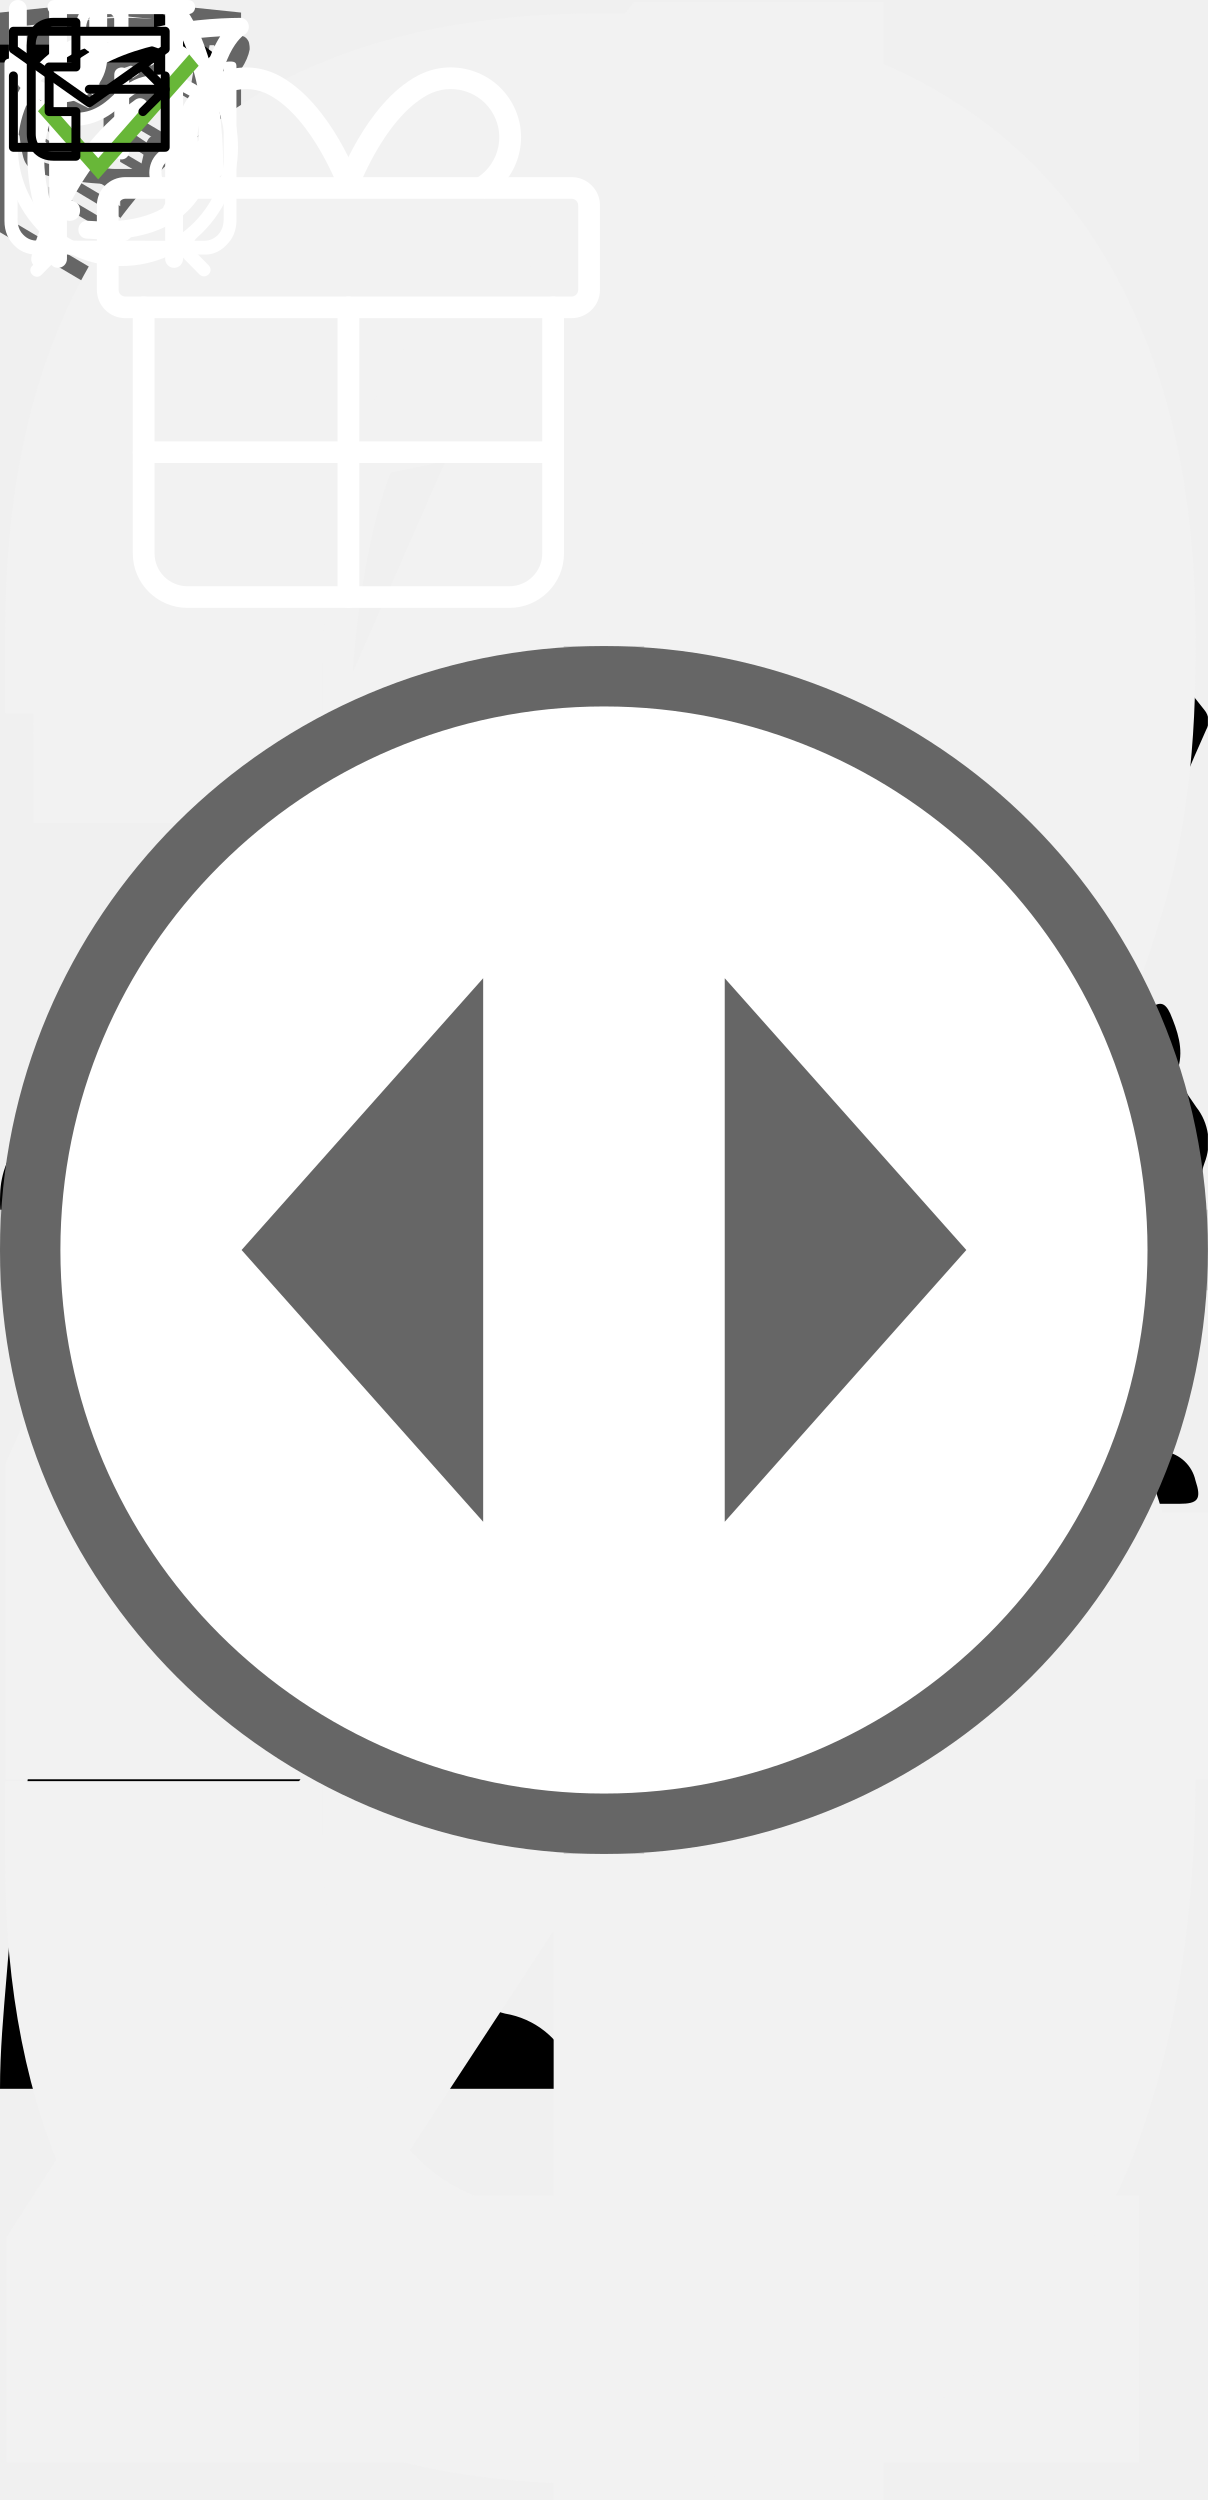
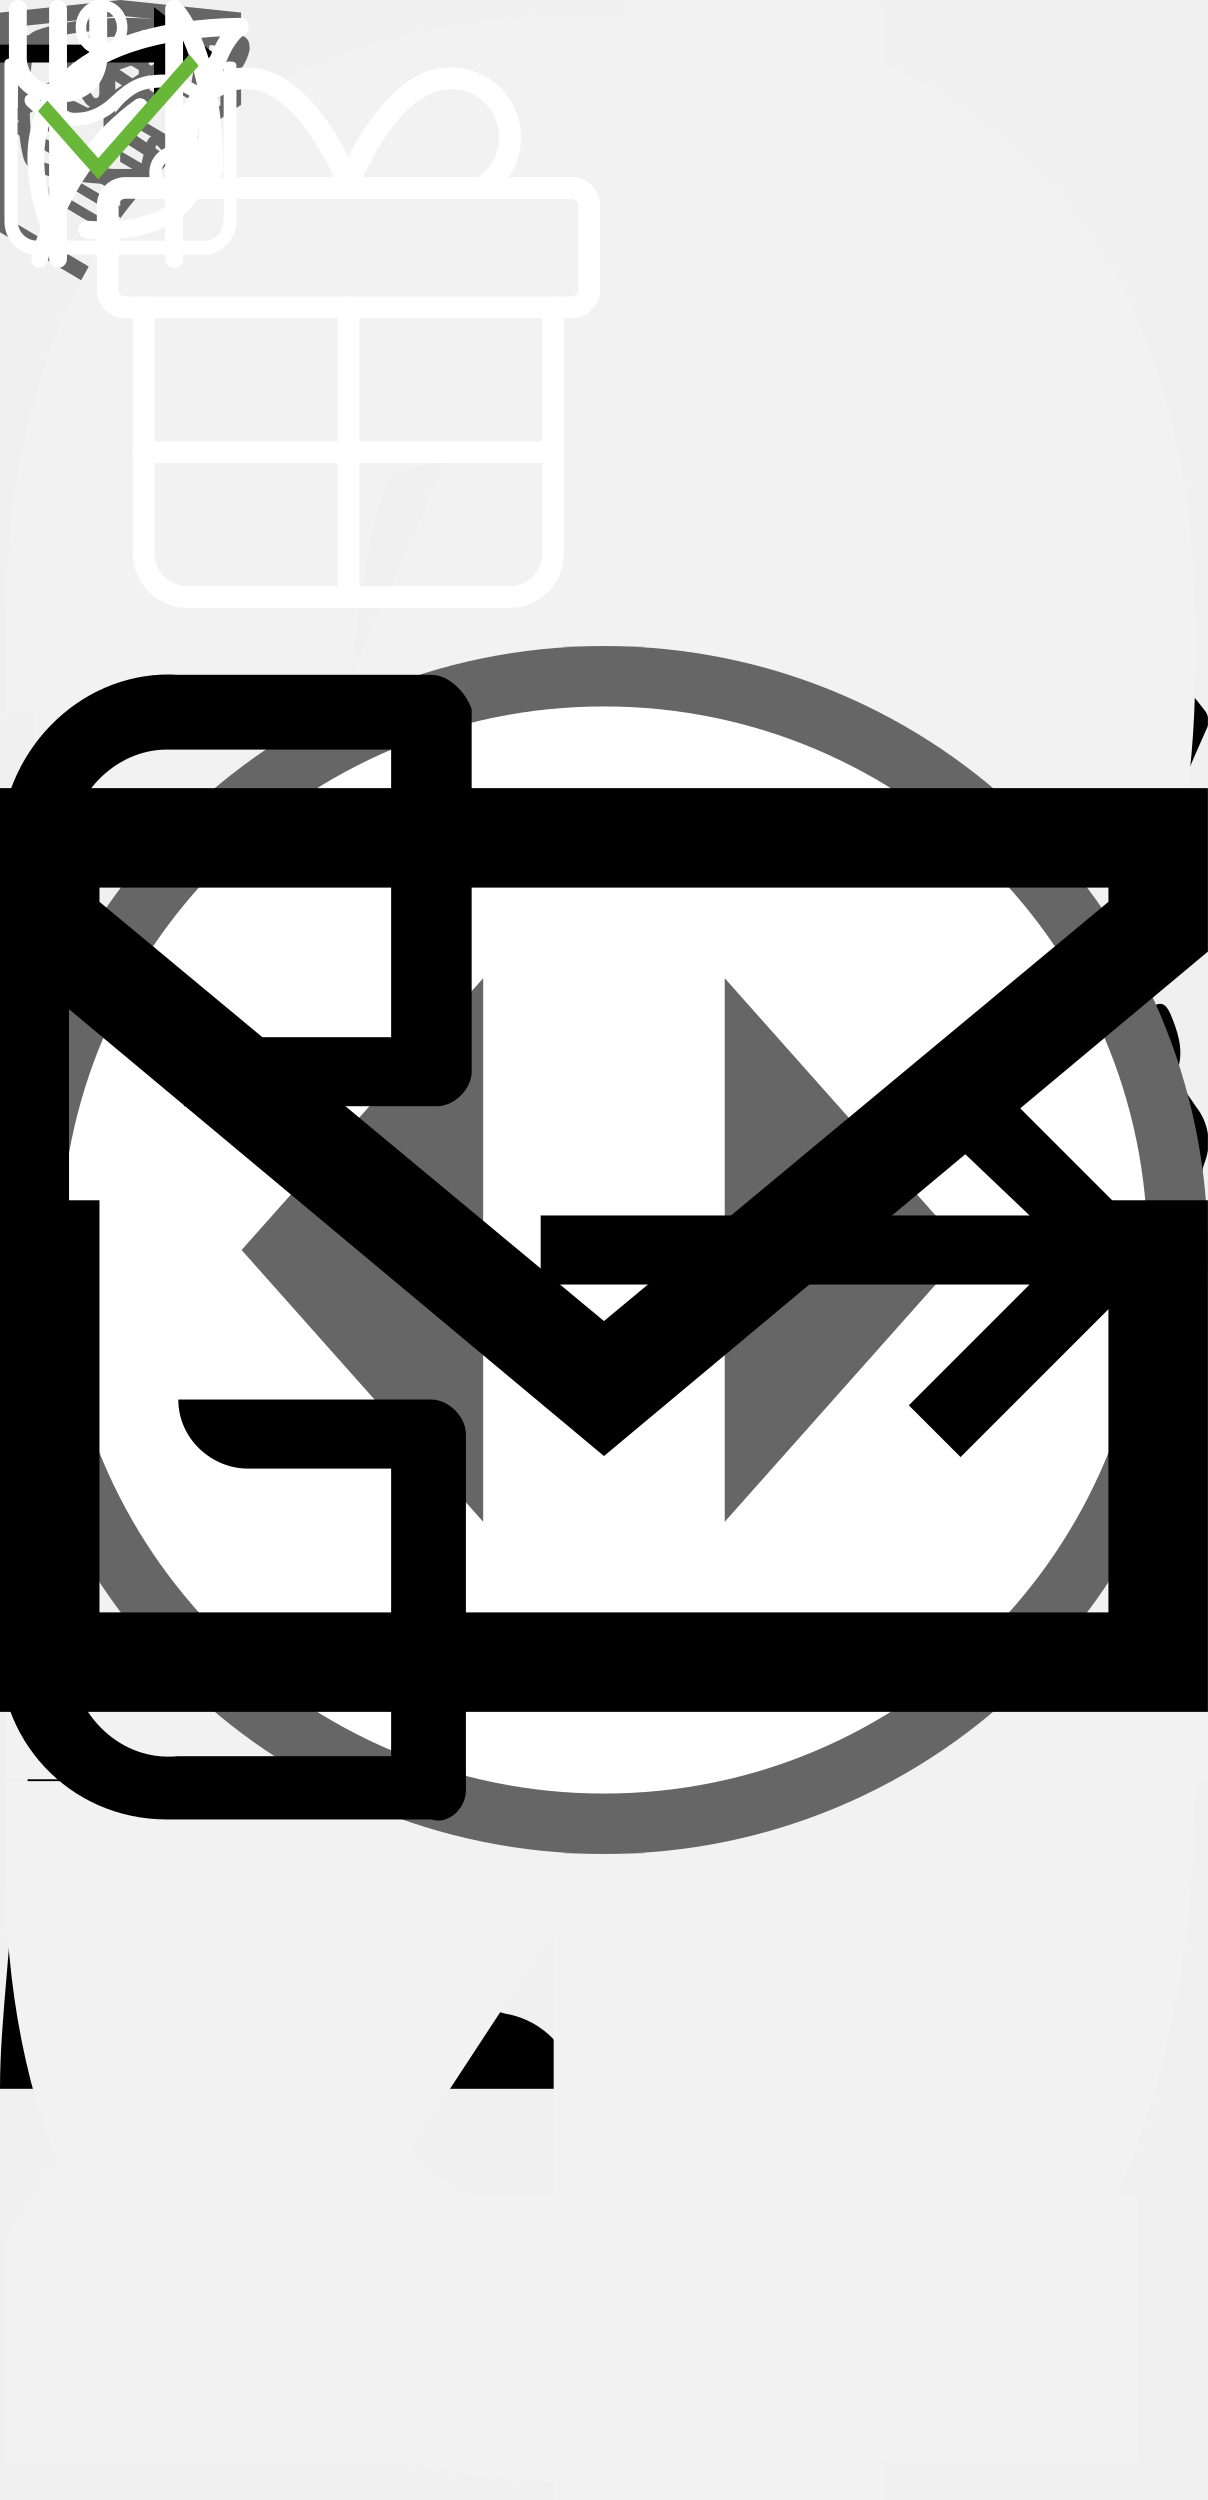
<svg xmlns="http://www.w3.org/2000/svg">
  <style>:root svg:not(:target) { display: none }</style>
  <svg id="social__link-vk" width="28" height="22" viewBox="0 0 28 22" fill="#666666">
    <g>
      <path d="M1 5.339C1 4.484 1.515 4.023 2.545 3.956L6.515 3.981C6.782 3.981 6.959 4.107 7.048 4.358C7.457 5.615 7.914 6.701 8.42 7.615C8.926 8.528 9.588 9.58 10.405 10.771C10.476 10.922 10.592 10.997 10.751 10.997C10.876 10.997 10.973 10.938 11.044 10.821L11.124 10.544L11.151 6.194C11.151 5.892 11.076 5.691 10.925 5.59C10.774 5.49 10.494 5.414 10.085 5.364C9.766 5.314 9.606 5.129 9.606 4.811C9.606 4.744 9.615 4.693 9.632 4.66C10.005 3.57 11.071 3.025 12.83 3.025L14.322 3C14.997 3 15.556 3.159 16 3.478C16.444 3.796 16.666 4.299 16.666 4.987V10.695C16.791 10.779 16.906 10.821 17.013 10.821C17.279 10.821 17.51 10.67 17.705 10.368C19.659 7.786 20.716 6.06 20.876 5.188C20.876 5.171 20.894 5.129 20.929 5.062C21.053 4.811 21.258 4.593 21.542 4.408C21.826 4.224 22.075 4.098 22.288 4.031C22.359 3.998 22.439 3.981 22.528 3.981H26.657L26.924 4.006C27.279 4.006 27.554 4.165 27.75 4.484C27.821 4.584 27.87 4.693 27.896 4.811C27.923 4.928 27.941 5.045 27.95 5.163C27.959 5.28 27.963 5.347 27.963 5.364V5.54C27.839 6.227 27.523 6.961 27.017 7.74C26.511 8.52 25.867 9.362 25.085 10.268C24.304 11.173 23.816 11.768 23.62 12.053C23.46 12.254 23.38 12.439 23.38 12.607C23.38 12.741 23.451 12.892 23.593 13.059L27.483 17.686C27.697 17.955 27.803 18.248 27.803 18.567C27.803 18.952 27.643 19.271 27.323 19.522C27.004 19.774 26.622 19.916 26.178 19.95L25.725 19.975H21.675C21.657 19.975 21.622 19.979 21.569 19.987C21.515 19.996 21.48 20 21.462 20C21.071 20 20.707 19.841 20.37 19.522C20.245 19.388 19.41 18.399 17.865 16.555C17.776 16.437 17.652 16.328 17.492 16.228C17.421 16.496 17.328 16.882 17.212 17.385C17.097 17.888 17.013 18.248 16.959 18.466L16.879 18.893C16.702 19.48 16.329 19.832 15.76 19.95L15.387 19.975H12.776C11.302 19.975 9.832 19.338 8.367 18.064C6.901 16.789 5.583 15.142 4.41 13.122C3.238 11.102 2.146 8.75 1.133 6.068C1.044 5.85 1 5.607 1 5.339ZM17.013 11.852C16.64 11.852 16.302 11.756 16 11.563C15.698 11.37 15.547 11.106 15.547 10.771V4.987C15.547 4.651 15.458 4.412 15.281 4.27C15.103 4.127 14.792 4.056 14.348 4.056L12.83 4.107C12.066 4.107 11.489 4.232 11.098 4.484C11.879 4.836 12.27 5.406 12.27 6.194V10.62C12.235 11.039 12.057 11.387 11.737 11.664C11.418 11.94 11.062 12.078 10.671 12.078C10.139 12.078 9.73 11.835 9.446 11.349C8.06 9.371 7.03 7.493 6.355 5.716L6.115 5.062L2.572 5.037C2.341 5.037 2.212 5.05 2.186 5.075C2.159 5.1 2.146 5.171 2.146 5.288C2.146 5.439 2.163 5.599 2.199 5.766L2.758 7.175C4.25 10.813 5.871 13.68 7.621 15.775C9.37 17.871 11.089 18.919 12.776 18.919H15.441C15.547 18.919 15.627 18.889 15.68 18.831C15.734 18.772 15.778 18.659 15.814 18.491L15.867 18.24L16.373 16.027C16.515 15.725 16.64 15.524 16.746 15.423C16.942 15.239 17.172 15.146 17.439 15.146C17.865 15.146 18.3 15.389 18.744 15.876L21.009 18.592C21.151 18.81 21.302 18.919 21.462 18.919H25.858C26.391 18.919 26.657 18.793 26.657 18.541C26.657 18.458 26.631 18.374 26.578 18.29L22.714 13.738C22.412 13.386 22.261 13.009 22.261 12.607C22.261 12.204 22.403 11.819 22.688 11.45C22.919 11.114 23.367 10.557 24.033 9.777C24.699 8.998 25.281 8.268 25.778 7.59C26.276 6.91 26.604 6.294 26.764 5.741L26.844 5.414C26.826 5.381 26.817 5.326 26.817 5.251C26.817 5.175 26.808 5.112 26.791 5.062H22.608C22.341 5.163 22.128 5.314 21.968 5.515L21.808 5.993C21.364 7.149 20.201 8.935 18.318 11.349C17.945 11.684 17.51 11.852 17.013 11.852Z" fill="#666666" />
    </g>
  </svg>
  <svg id="social__link-youtube" width="28" height="22" viewBox="0 0 28 22" fill="#666666">
    <g>
      <path d="M17.851 10.793L12.614 7.302C12.516 7.237 12.402 7.2 12.284 7.195C12.166 7.189 12.049 7.216 11.945 7.272C11.841 7.328 11.754 7.411 11.693 7.512C11.632 7.613 11.6 7.729 11.6 7.847V14.829C11.6 14.948 11.633 15.065 11.694 15.167C11.756 15.269 11.844 15.352 11.949 15.407C12.052 15.463 12.169 15.489 12.286 15.484C12.404 15.478 12.517 15.44 12.614 15.375L17.851 11.884C17.941 11.824 18.015 11.743 18.066 11.648C18.117 11.553 18.144 11.446 18.144 11.338C18.144 11.23 18.117 11.124 18.066 11.029C18.015 10.934 17.941 10.852 17.851 10.793ZM12.909 13.607V9.069L16.313 11.338L12.909 13.607ZM25.389 5.044C25.294 4.675 25.113 4.335 24.861 4.051C24.609 3.766 24.292 3.546 23.938 3.407C20.218 1.978 14.251 2 14 2C13.749 2 7.782 1.978 4.062 3.407C3.708 3.546 3.391 3.766 3.139 4.051C2.887 4.335 2.706 4.675 2.611 5.044C2.327 6.113 2 8.076 2 11.338C2 14.6 2.327 16.564 2.611 17.633C2.706 18.001 2.887 18.341 3.139 18.626C3.391 18.91 3.708 19.131 4.062 19.269C7.782 20.698 13.749 20.676 14 20.676H14.076C14.829 20.676 20.393 20.633 23.938 19.269C24.292 19.131 24.609 18.91 24.861 18.626C25.113 18.341 25.294 18.001 25.389 17.633C25.673 16.564 26 14.6 26 11.338C26 8.076 25.673 6.113 25.389 5.044ZM24.124 17.305C24.081 17.472 23.999 17.626 23.885 17.755C23.771 17.884 23.629 17.984 23.469 18.047C19.978 19.389 14.066 19.367 14 19.367C13.934 19.367 8.022 19.389 4.531 18.047C4.371 17.984 4.228 17.884 4.115 17.755C4.001 17.626 3.919 17.472 3.876 17.305C3.615 16.302 3.309 14.458 3.309 11.338C3.309 8.218 3.615 6.375 3.876 5.371C3.919 5.204 4.001 5.05 4.115 4.922C4.228 4.793 4.371 4.692 4.531 4.629C8.022 3.287 13.934 3.309 14 3.309C14.066 3.309 19.978 3.287 23.469 4.629C23.629 4.692 23.771 4.793 23.885 4.922C23.999 5.05 24.081 5.204 24.124 5.371C24.386 6.375 24.691 8.218 24.691 11.338C24.691 14.458 24.386 16.302 24.124 17.305Z" fill="#666666" />
    </g>
  </svg>
  <svg id="social__link-telegram" width="28" height="22" viewBox="0 0 28 22" fill="#666666">
    <g>
      <path d="M23.461 3.153C23.639 3.302 23.726 3.535 23.687 3.764L21.061 19.521C21.024 19.741 20.879 19.927 20.674 20.016C20.47 20.105 20.235 20.083 20.049 19.96L12.171 14.707C12.018 14.605 11.915 14.444 11.886 14.262C11.858 14.08 11.907 13.895 12.022 13.751L14.633 10.488L10.273 13.394C10.077 13.525 9.826 13.541 9.615 13.435L4.363 10.809C4.128 10.691 3.985 10.445 4.001 10.182C4.017 9.92 4.188 9.692 4.436 9.604L22.819 3.038C23.038 2.96 23.282 3.004 23.461 3.153ZM6.326 10.323L9.862 12.091L17.423 7.05C17.692 6.87 18.052 6.913 18.271 7.152C18.49 7.391 18.502 7.753 18.3 8.006L13.495 14.012L19.933 18.304L22.208 4.651L6.326 10.323Z" fill="#666666" />
    </g>
  </svg>
  <svg id="copyright_icon" width="27" height="34" viewBox="0 0 27 34" fill="none">
    <g clip-path="url(#clip0_98456_344)">
      <path id="html academy " d="M13.643 0.016L13.5 0L0 1.407V26.013L13.5 34L27 26.013V1.407L13.643 0.016ZM25.234 25.015L13.5 31.957L1.766 25.015V14.929L13.451 21.845L13.47 23.098L5.454 18.355L5.443 19.58L13.489 24.389L13.509 25.675L5.464 20.917L5.454 22.143L13.5 26.951L21.624 22.118V20.893V16.909L25.243 14.759L25.234 25.015ZM25.234 13.452L22.015 15.332L20.532 16.207L13.467 12.02L13.456 13.245L19.496 16.818L19.443 16.849L19.313 16.925L18.454 17.417L13.467 14.469L13.456 15.694L17.392 18.022L16.459 18.631L16.438 18.644L13.467 16.902L13.456 18.127L15.403 19.262L13.415 20.448L1.797 13.576L13.435 6.618L25.234 13.452ZM25.234 12.227L13.44 5.311L1.766 12.22V2.99L13.5 1.764L25.234 2.99V12.227Z" fill="#666666" />
    </g>
    <defs>
      <rect width="27" height="34" fill="white" />
    </defs>
  </svg>
-   <svg id="cat__slim" viewBox="0 0 36 50" fill="none">
+   <svg aria-hidden="true" id="cat__slim" viewBox="0 0 36 50" fill="none">
    <g clip-path="url(#clip0_135_3256)">
      <path d="M28.203 0H28.008C27.678 0.187 27.415 0.474 27.257 0.82C26.968 1.377 26.745 1.967 26.594 2.577C26.561 2.761 26.469 2.928 26.331 3.053C26.193 3.178 26.018 3.254 25.833 3.268C25.266 3.366 24.729 3.592 24.263 3.93C23.797 4.268 23.413 4.708 23.143 5.216C22.771 5.877 22.453 6.566 22.191 7.278C21.461 9.175 20.901 11.134 20.211 13.046C19.887 13.918 19.872 13.918 18.895 13.918C17.727 13.918 17.81 13.737 17.794 15.026C17.794 15.433 17.918 15.639 18.35 15.619C18.483 15.619 18.684 15.552 18.735 15.727C18.787 15.902 18.612 15.979 18.509 16.082C17.899 16.703 17.128 17.139 16.282 17.34C15.305 17.603 14.307 17.809 13.356 18.129C10.913 18.948 8.655 20.093 6.897 22.031C5.868 23.235 5.045 24.6 4.459 26.072C2.571 30.526 1.656 35.217 0.946 39.954C0.612 42.175 0.375 44.407 0.195 46.655C0.103 47.758 0 48.876 0 50H17.141C17.17 49.773 17.128 49.543 17.023 49.34C16.858 48.929 16.59 48.567 16.245 48.29C15.9 48.013 15.489 47.83 15.053 47.758C14.693 47.675 14.652 47.567 14.873 47.283C15.234 46.801 15.51 46.261 15.691 45.686C16.529 43.206 16.853 40.619 17.259 38.057C17.489 36.1 18.089 34.205 19.029 32.474C19.761 31.2 20.738 30.084 21.903 29.191C22.33 28.866 22.346 28.866 22.418 29.418C22.469 29.784 22.479 30.16 22.505 30.531C22.66 32.966 22.628 35.41 22.413 37.84C22.218 39.724 22.193 41.622 22.335 43.51C22.54 45.703 22.93 47.874 23.503 50H30.343C30.254 49.442 29.997 48.924 29.608 48.516C29.218 48.107 28.714 47.826 28.162 47.711C27.518 47.609 26.859 47.644 26.229 47.814C25.92 47.887 25.791 47.814 25.766 47.479C25.553 44.751 25.726 42.005 26.28 39.325C26.966 36.23 27.491 33.102 27.854 29.954C27.989 28.682 28.388 27.453 29.026 26.345C29.638 25.253 30.173 24.119 30.775 23.021C31.014 22.621 31.157 22.172 31.195 21.708C31.233 21.244 31.163 20.778 30.991 20.345C30.852 19.979 30.718 19.608 30.549 19.258C30.034 18.253 29.52 17.258 29.047 16.242C28.795 15.727 28.851 15.665 29.412 15.649C30.25 15.649 30.25 15.649 30.266 14.804C30.266 14.691 30.266 14.577 30.266 14.464C30.266 14.108 30.132 13.912 29.751 13.948C29.494 13.948 29.237 13.948 28.97 13.948C28.615 13.948 28.512 13.799 28.599 13.433C28.773 12.838 29.114 12.306 29.582 11.901C30.05 11.496 30.625 11.235 31.238 11.149C32.377 11.05 33.525 11.125 34.642 11.371C34.771 11.412 34.911 11.4 35.031 11.338C35.151 11.277 35.243 11.17 35.285 11.041C35.491 10.526 35.717 10.01 35.949 9.495C36.001 9.403 36.024 9.298 36.015 9.193C36.006 9.088 35.965 8.988 35.897 8.907C34.251 6.814 32.467 4.861 30.034 3.608C29.917 3.558 29.814 3.478 29.735 3.377C29.656 3.276 29.603 3.157 29.582 3.031C29.444 2.294 29.225 1.575 28.929 0.887C28.79 0.52 28.535 0.209 28.203 0V0Z" fill="black" />
    </g>
    <defs>
      <rect width="36" height="50" fill="white" />
    </defs>
  </svg>
-   <svg id="cat__pro" viewBox="0 0 134 56" fill="none">
+   <svg aria-hidden="true" id="cat__pro" viewBox="0 0 134 56" fill="none">
    <path d="M123.118 5.757C124.273 3.92 125.807 2.351 127.618 1.157C128.618 0.457 129.218 0.457 129.818 1.757C130.618 3.657 131.318 5.657 130.718 7.757C130.609 8.113 130.588 8.49 130.658 8.856C130.728 9.222 130.886 9.566 131.118 9.857C131.718 10.657 132.218 11.457 132.718 12.157C133.399 13.021 133.84 14.048 133.998 15.136C134.156 16.225 134.025 17.335 133.618 18.357C133.251 19.349 133.182 20.426 133.418 21.457C133.618 22.447 133.618 23.467 133.418 24.457C133.337 25.198 133.037 25.899 132.556 26.469C132.075 27.039 131.435 27.452 130.718 27.657C129.439 27.9 128.298 28.614 127.518 29.657C127.424 29.811 127.291 29.937 127.134 30.025C126.976 30.112 126.799 30.158 126.618 30.157C125.418 30.357 122.418 27.657 122.418 26.457V25.857C122.518 22.257 122.318 21.957 119.018 20.457C118.328 20.213 117.709 19.801 117.218 19.257C116.618 18.457 115.818 18.557 114.918 18.857C114.018 19.157 113.518 19.757 113.618 20.757C113.92 23.178 114.02 25.619 113.918 28.057C113.925 28.335 113.993 28.608 114.118 28.857C117.218 33.357 118.418 38.657 119.918 43.757C121.118 47.657 123.318 49.757 127.318 50.057C127.958 50.108 128.594 50.208 129.218 50.357C130.04 50.489 130.803 50.864 131.41 51.435C132.016 52.005 132.437 52.745 132.618 53.557C133.318 55.657 132.918 56.157 130.818 56.157H124.318C123.477 56.199 122.652 55.912 122.018 55.357C121.006 54.503 119.856 53.827 118.618 53.357C117.249 52.852 116.065 51.946 115.218 50.757C114.047 49.12 112.706 47.612 111.218 46.257C108.418 43.357 105.418 40.557 102.818 37.557C100.839 35.513 99.697 32.801 99.618 29.957C99.618 29.057 99.418 28.657 98.418 29.057C98.119 29.247 97.773 29.351 97.418 29.357C94.618 29.357 93.218 31.057 92.218 33.557C91.318 35.657 90.118 37.657 89.018 39.757C88.394 41.071 88.054 42.502 88.018 43.957C88.018 46.357 88.618 47.157 90.818 47.957C92.218 48.457 93.518 48.957 94.218 50.357C95.018 51.957 94.818 52.357 93.118 52.457H86.318C85.926 52.496 85.532 52.41 85.191 52.213C84.85 52.016 84.58 51.716 84.418 51.357L82.618 48.357C82.088 47.574 81.748 46.678 81.626 45.74C81.505 44.802 81.605 43.849 81.918 42.957C82.351 41.22 82.385 39.408 82.018 37.657C81.766 36.437 81.788 35.176 82.082 33.966C82.376 32.755 82.935 31.625 83.718 30.657C84.318 29.957 84.318 29.657 83.318 29.457C79.229 28.588 75.265 27.211 71.518 25.357C71.492 25.357 71.466 25.346 71.448 25.328C71.429 25.309 71.418 25.283 71.418 25.257C68.218 24.057 67.618 24.257 66.718 27.557C65.918 30.357 65.118 33.157 64.518 36.057C63.818 39.257 64.618 42.257 65.618 45.257C66.018 46.457 67.218 46.357 68.118 46.657C70.118 47.257 71.818 48.057 72.618 50.157C73.318 51.757 73.218 51.957 71.518 51.957C69.818 51.957 68.118 51.857 66.318 51.957C64.799 51.984 63.317 51.49 62.118 50.557C57.318 47.357 55.918 42.457 55.518 37.157C55.318 33.857 53.518 31.257 51.418 28.757C51.018 28.257 50.618 28.057 50.018 28.457C47.872 29.64 45.631 30.644 43.318 31.457C38.492 33.161 34.258 36.215 31.118 40.257C29.946 41.732 29.187 43.492 28.918 45.357C28.618 47.157 29.118 47.957 30.918 48.457C32.718 48.957 33.618 49.957 33.818 51.857C33.918 52.657 33.618 53.057 32.818 53.057H24.718C24.453 53.038 24.197 52.956 23.97 52.816C23.744 52.677 23.555 52.485 23.418 52.257C22.162 50.702 21.49 48.756 21.518 46.757C21.466 43.302 21.767 39.85 22.418 36.457C22.552 35.441 22.931 34.472 23.524 33.636C24.116 32.799 24.904 32.12 25.818 31.657C31.718 28.857 34.818 23.557 37.618 18.057C38.218 16.957 37.718 16.757 36.718 16.857C33.92 17.245 31.268 18.347 29.018 20.057C26.072 22.206 23.297 24.579 20.718 27.157C17.968 29.951 14.321 31.686 10.418 32.057C3.118 32.457 -0.282 28.357 0.018 21.757C0.085 19.506 0.934 17.35 2.418 15.657C2.934 14.988 3.638 14.488 4.439 14.221C5.241 13.954 6.104 13.931 6.918 14.157C8.418 14.557 8.818 15.357 8.218 16.857C7.918 17.457 7.518 17.957 7.218 18.557C6.787 19.17 6.45 19.844 6.218 20.557C5.118 23.557 6.618 25.657 9.718 25.957C13.018 26.257 15.718 24.857 18.218 22.857C21.23 20.445 23.919 17.655 26.218 14.557C27.938 12.294 30.102 10.408 32.579 9.015C35.056 7.622 37.792 6.751 40.618 6.457C42.918 6.157 44.918 5.157 47.118 4.557C51.233 3.302 55.517 2.695 59.818 2.757C61.81 2.84 63.795 2.463 65.618 1.657C70.518 -0.343 75.618 -0.343 80.718 0.657C84.718 1.457 88.718 2.457 92.618 3.457C94.939 3.889 97.326 3.821 99.618 3.257C104.007 2.144 108.496 1.474 113.018 1.257C115.981 1.113 118.933 1.696 121.618 2.957C123.618 3.857 123.618 3.857 123.118 5.757Z" fill="black" />
  </svg>
  <svg id="icon__arrow" width="32" height="12" viewBox="0 0 32 12" fill="none">
    <g id="icon_arrow">
      <g>
        <line id="Line 1" y1="6" x2="18" y2="6" stroke="black" stroke-width="2" />
        <path id="Polygon 1" d="M24 6L17.25 11.196L17.25 0.804L24 6Z" fill="black" />
      </g>
    </g>
  </svg>
-   <svg id="number__one" width="112" height="280" viewBox="0 0 71 227" fill="none">
+   <svg aria-hidden="true" id="number__one" width="112" height="280" viewBox="0 0 71 227" fill="none">
    <path d="M40.372 227V39.4C40.185 39.587 38.039 40.147 33.932 41.08C30.012 42.013 25.532 42.947 20.492 43.88C15.452 44.813 10.972 45.653 7.052 46.4C3.132 47.147 1.079 47.52 0.892 47.52V24.84C4.066 24.093 7.706 23.067 11.812 21.76C16.105 20.453 20.399 18.867 24.692 17C29.172 15.133 33.372 12.8 37.292 10C41.399 7.2 44.852 3.933 47.652 0.2H70.332V227H40.372Z" fill="#F2F2F2" />
  </svg>
-   <svg id="number__two" width="134" height="280" viewBox="0 0 113 229" fill="none">
+   <svg aria-hidden="true" id="number__two" width="134" height="280" viewBox="0 0 113 229" fill="none">
    <path d="M0.625 229V207.72L58.304 117.84C62.598 111.12 66.518 104.867 70.064 99.08C73.798 93.293 76.784 87.227 79.025 80.88C81.451 74.347 82.665 66.88 82.665 58.48C82.665 48.027 80.984 39.813 77.624 33.84C74.264 27.867 68.385 24.88 59.984 24.88C52.891 24.88 47.385 26.84 43.465 30.76C39.544 34.68 36.838 39.813 35.344 46.16C33.851 52.507 33.105 59.32 33.105 66.6V74.16H3.145V66.32C3.145 52.693 4.918 41.027 8.465 31.32C12.198 21.427 18.078 13.773 26.105 8.36C34.318 2.947 45.145 0.24 58.584 0.24C76.878 0.24 90.504 5.467 99.465 15.92C108.425 26.187 112.905 40.467 112.905 58.76C112.905 68.467 111.691 76.96 109.265 84.24C107.025 91.52 104.038 98.333 100.305 104.68C96.571 111.027 92.465 117.56 87.984 124.28L35.904 203.8H107.585V229H0.625Z" fill="#F2F2F2" />
  </svg>
-   <svg id="number__three" width="134" height="280" viewBox="0 0 112 232" fill="none">
+   <svg aria-hidden="true" id="number__three" width="134" height="280" viewBox="0 0 112 232" fill="none">
    <path d="M55.921 231.52C43.601 231.52 33.335 229.187 25.121 224.52C16.908 219.853 10.748 213.133 6.641 204.36C2.535 195.587 0.481 185.227 0.481 173.28V165.72H30.161C30.161 166.467 30.161 167.307 30.161 168.24C30.161 168.987 30.161 169.827 30.161 170.76C30.348 177.48 31.095 183.547 32.401 188.96C33.895 194.373 36.415 198.667 39.961 201.84C43.695 205.013 49.015 206.6 55.921 206.6C63.201 206.6 68.708 204.92 72.441 201.56C76.175 198.013 78.695 193.067 80.001 186.72C81.308 180.373 81.961 173.093 81.961 164.88C81.961 152.933 79.721 143.227 75.241 135.76C70.948 128.107 63.295 123.907 52.281 123.16C51.721 122.973 50.975 122.88 50.041 122.88C49.295 122.88 48.641 122.88 48.081 122.88V92.92C48.641 92.92 49.295 92.92 50.041 92.92C50.788 92.92 51.441 92.92 52.001 92.92C62.641 92.547 70.295 89.747 74.961 84.52C79.628 79.293 81.961 70.613 81.961 58.48C81.961 48.213 80.188 40 76.641 33.84C73.281 27.68 66.468 24.6 56.201 24.6C45.935 24.6 39.121 28.053 35.761 34.96C32.401 41.68 30.535 50.36 30.161 61C30.161 61.747 30.161 62.587 30.161 63.52C30.161 64.267 30.161 65.013 30.161 65.76H0.481V58.2C0.481 46.067 2.535 35.707 6.641 27.12C10.748 18.533 16.908 11.907 25.121 7.24C33.521 2.573 43.881 0.24 56.201 0.24C68.708 0.24 79.068 2.573 87.281 7.24C95.495 11.907 101.655 18.627 105.761 27.4C109.868 35.987 111.921 46.347 111.921 58.48C111.921 72.107 108.935 83.027 102.961 91.24C97.175 99.453 89.335 105.053 79.441 108.04C86.348 110.093 92.135 113.64 96.801 118.68C101.655 123.72 105.388 130.16 108.001 138C110.615 145.653 111.921 154.613 111.921 164.88C111.921 178.32 110.055 190.08 106.321 200.16C102.588 210.053 96.615 217.8 88.401 223.4C80.188 228.813 69.361 231.52 55.921 231.52Z" fill="#F2F2F2" />
  </svg>
-   <svg id="number__four" width="136" height="280" viewBox="0 0 121 227" fill="none">
+   <svg aria-hidden="true" id="number__four" width="136" height="280" viewBox="0 0 121 227" fill="none">
    <path d="M66.324 227V166.24H0.524V134.88L59.604 0.2H94.884V139.64H120.364V166.24H94.884V227H66.324ZM29.364 139.64H66.324V36.6L29.364 139.64Z" fill="#F2F2F2" />
  </svg>
-   <svg id="icon__leaf" width="30" height="32" viewBox="0 0 30 32" fill="none">
+   <svg aria-hidden="true" id="icon__leaf" width="30" height="32" viewBox="0 0 30 32" fill="none">
    <g clip-path="url(#clip0_130_911)">
      <path d="M27.844 2.767C27.743 2.317 27.365 2 26.933 2C26.931 2 26.929 2 26.927 2C21.989 2.033 9.982 2.916 5.134 10.38C2.616 14.258 2.399 19.293 4.49 25.345C4.506 25.392 4.538 25.424 4.56 25.467C3.813 27.44 3.523 28.753 3.516 28.79C3.407 29.33 3.73 29.862 4.237 29.978C4.302 29.993 4.368 30 4.433 30C4.866 30 5.255 29.679 5.349 29.21C5.369 29.108 7.758 18.837 16.203 12.832C16.634 12.526 16.75 11.905 16.462 11.445C16.175 10.985 15.593 10.86 15.162 11.168C10.373 14.573 7.424 19.176 5.69 22.824C4.448 18.246 4.774 14.447 6.676 11.519C10.419 5.755 19.298 4.365 24.658 4.071C23.505 5.872 22.245 9.174 22.245 15C22.245 18.12 21.415 20.522 19.78 22.14C17.159 24.731 12.901 24.974 9.787 24.724C9.269 24.679 8.82 25.095 8.781 25.646C8.741 26.196 9.128 26.676 9.644 26.718C10.268 26.769 10.933 26.8 11.625 26.8C14.796 26.8 18.494 26.137 21.054 23.606C23.089 21.595 24.12 18.7 24.12 15.001C24.12 5.902 27.336 3.905 27.352 3.896C27.742 3.687 27.946 3.219 27.844 2.767Z" fill="white" />
    </g>
    <defs>
      <rect width="30" height="32" fill="white" />
    </defs>
  </svg>
-   <svg id="icon__powder" width="27" height="29" viewBox="0 0 27 29" fill="none">
+   <svg aria-hidden="true" id="icon__powder" width="27" height="29" viewBox="0 0 27 29" fill="none">
    <path d="M11.375 0C9.744 0 8.475 1.359 8.475 3.081C8.475 4.803 9.744 6.162 11.375 6.162C13.006 6.162 14.275 4.803 14.275 3.081C14.275 1.359 13.006 0 11.375 0ZM11.375 1.178C12.372 1.178 13.097 2.021 13.097 3.081C13.097 4.078 12.308 4.984 11.375 4.984C10.378 4.984 9.653 4.142 9.653 3.081C9.653 2.084 10.432 1.178 11.375 1.178ZM0.5 24.741C0.5 25.919 0.908 26.916 1.859 27.731C2.856 28.583 4.034 28.511 4.034 28.511H23.066C23.845 28.511 24.878 28.13 25.694 27.061C26.537 26.064 26.482 24.704 26.482 24.704V7.486C26.482 7.051 26.373 6.888 25.739 6.888C25.105 6.888 25.05 7.159 25.05 7.477V24.695C25.032 24.994 24.978 25.783 24.307 26.417C23.573 27.043 22.857 26.961 22.857 26.961C22.857 26.961 4.732 26.961 3.826 26.934C3.482 26.87 2.92 26.743 2.376 26.027C1.868 25.302 1.968 24.396 1.968 24.396V7.178C1.968 6.715 1.732 6.543 1.243 6.543C0.754 6.543 0.5 6.715 0.5 7.123V24.741ZM16.812 8.428C15.725 8.664 14.637 8.809 12.553 10.784C10.469 12.778 8.928 12.688 7.388 12.597C5.847 12.506 4.216 11.056 3.944 10.694C3.608 10.34 3.038 10.576 2.856 10.812C2.702 11.047 2.702 11.455 2.965 11.808C4.234 12.987 5.412 13.893 7.678 14.074C9.943 14.292 12.118 13.268 13.568 11.808C15.018 10.358 15.743 10.087 16.831 9.905C19.459 9.488 20.999 10.522 21.906 11.174C22.902 12.262 23.174 11.953 23.446 11.645C23.99 10.929 23.22 10.377 22.359 9.742C20.546 8.564 18.824 8.111 16.831 8.473L16.812 8.428ZM7.75 15.588C6.572 15.588 5.666 16.584 5.666 17.853C5.666 19.122 6.572 20.119 7.75 20.119C8.928 20.119 9.834 19.122 9.834 17.853C9.834 16.584 8.928 15.588 7.75 15.588ZM19.531 16.367C17.991 16.367 16.722 17.726 16.722 19.358C16.722 20.989 17.991 22.348 19.531 22.348C21.072 22.348 22.341 20.989 22.341 19.358C22.341 17.726 21.072 16.367 19.531 16.367ZM19.531 17.817C20.329 17.817 20.981 18.515 20.981 19.358C20.981 20.218 20.329 20.898 19.531 20.898C18.734 20.898 18.081 20.2 18.081 19.358C18.081 18.497 18.734 17.817 19.531 17.817Z" fill="white" />
  </svg>
-   <svg id="icon__eat" width="26" height="30" viewBox="0 0 26 30" fill="none">
+   <svg aria-hidden="true" id="icon__eat" width="26" height="30" viewBox="0 0 26 30" fill="none">
    <g>
-       <path id="Knife" fill-rule="evenodd" clip-rule="evenodd" d="M19.117 0.076C19.491 -0.079 19.921 0.007 20.207 0.293C21.116 1.201 22.304 3.171 23.266 6.211C24.237 9.28 25 13.508 25 19C25 19.552 24.552 20 24 20H20.5V29C20.5 29.552 20.052 30 19.5 30C18.948 30 18.5 29.552 18.5 29V1C18.5 0.596 18.744 0.231 19.117 0.076ZM20.5 18H22.991C22.905 13.184 22.205 9.488 21.359 6.814C21.081 5.935 20.788 5.171 20.5 4.519V18Z" fill="white" />
-       <g id="Fork">
+       <path fill-rule="evenodd" clip-rule="evenodd" d="M19.117 0.076C19.491 -0.079 19.921 0.007 20.207 0.293C21.116 1.201 22.304 3.171 23.266 6.211C24.237 9.28 25 13.508 25 19C25 19.552 24.552 20 24 20H20.5V29C20.5 29.552 20.052 30 19.5 30C18.948 30 18.5 29.552 18.5 29V1C18.5 0.596 18.744 0.231 19.117 0.076ZM20.5 18H22.991C22.905 13.184 22.205 9.488 21.359 6.814C21.081 5.935 20.788 5.171 20.5 4.519V18Z" fill="white" />
+       <g>
        <path fill-rule="evenodd" clip-rule="evenodd" d="M6.5 0C7.052 0 7.5 0.448 7.5 1V29C7.5 29.552 7.052 30 6.5 30C5.948 30 5.5 29.552 5.5 29V1C5.5 0.448 5.948 0 6.5 0Z" fill="white" />
        <path fill-rule="evenodd" clip-rule="evenodd" d="M2 0C2.552 0 3 0.448 3 1V6.5C3 7.057 3.192 7.815 3.701 8.417C4.18 8.983 5.014 9.5 6.5 9.5C7.052 9.5 7.5 9.948 7.5 10.5C7.5 11.052 7.052 11.5 6.5 11.5C4.485 11.5 3.07 10.767 2.174 9.708C1.308 8.685 1 7.443 1 6.5V1C1 0.448 1.448 0 2 0Z" fill="white" />
        <path fill-rule="evenodd" clip-rule="evenodd" d="M11 0C10.448 0 10 0.448 10 1V6.5C10 7.057 9.808 7.815 9.299 8.417C8.82 8.983 7.985 9.5 6.5 9.5C5.948 9.5 5.5 9.948 5.5 10.5C5.5 11.052 5.948 11.5 6.5 11.5C8.514 11.5 9.93 10.767 10.826 9.708C11.692 8.685 12 7.443 12 6.5V1C12 0.448 11.552 0 11 0Z" fill="white" />
      </g>
    </g>
  </svg>
-   <svg id="icon__time" width="27" height="31" viewBox="0 0 27 31" fill="none">
-     <path d="M6.121 0C5.054 0 5.054 1.583 6.121 1.583H12.788V3.187C5.961 3.62 0.563 9.414 0.563 16.485C0.563 20.496 2.312 24.116 5.075 26.554C5.555 26.976 5.619 27.725 5.182 28.19L3.646 29.741C2.899 30.427 4.008 31.493 4.68 30.744L6.686 28.707C7.038 28.369 7.561 28.285 7.998 28.496C9.723 29.34 11.619 29.784 13.543 29.795C15.467 29.806 17.369 29.383 19.103 28.559C19.53 28.348 20.063 28.433 20.404 28.77L22.346 30.744C23.029 31.377 24.01 30.427 23.392 29.741L21.941 28.264C21.493 27.81 21.557 27.061 22.047 26.628C23.503 25.358 24.667 23.796 25.462 22.045C26.257 20.294 26.664 18.394 26.656 16.475C26.656 9.404 21.226 3.599 14.388 3.187V1.583H21.055C22.122 1.583 22.122 0 21.055 0H6.121ZM2.003 16.475C2.003 9.942 7.198 4.654 13.609 4.654C20.01 4.654 25.205 9.942 25.205 16.475C25.205 23.018 20.01 28.316 13.609 28.316C7.209 28.316 2.003 23.018 2.003 16.475ZM12.799 8.38C12.799 7.282 14.463 7.282 14.463 8.38V17.013C14.463 17.237 14.373 17.452 14.213 17.61C14.053 17.768 13.836 17.857 13.609 17.857C13.396 17.857 13.191 17.774 13.04 17.626C12.888 17.478 12.801 17.277 12.799 17.066V8.38ZM7.806 10.997C8.114 10.997 8.41 10.876 8.628 10.66C8.846 10.445 8.969 10.152 8.969 9.847C8.969 9.542 8.846 9.249 8.628 9.033C8.41 8.818 8.114 8.697 7.806 8.697C7.518 8.724 7.251 8.856 7.057 9.068C6.862 9.28 6.755 9.556 6.755 9.842C6.755 10.128 6.862 10.403 7.057 10.615C7.251 10.827 7.518 10.959 7.806 10.987V10.997ZM19.402 10.997C19.71 10.997 20.006 10.876 20.224 10.66C20.442 10.445 20.565 10.152 20.565 9.847C20.565 9.542 20.442 9.249 20.224 9.033C20.006 8.818 19.71 8.697 19.402 8.697C19.114 8.724 18.847 8.856 18.652 9.068C18.458 9.28 18.35 9.556 18.35 9.842C18.35 10.128 18.458 10.403 18.652 10.615C18.847 10.827 19.114 10.959 19.402 10.987V10.997ZM8.969 23.588C8.969 25.119 6.643 25.119 6.643 23.588C6.643 22.058 8.969 22.058 8.969 23.588ZM13.609 27.029C13.771 27.044 13.933 27.026 14.087 26.975C14.241 26.925 14.382 26.843 14.502 26.735C14.622 26.627 14.718 26.496 14.784 26.349C14.849 26.203 14.883 26.044 14.883 25.884C14.883 25.723 14.849 25.565 14.784 25.418C14.718 25.271 14.622 25.14 14.502 25.032C14.382 24.924 14.241 24.843 14.087 24.792C13.933 24.741 13.771 24.723 13.609 24.739C13.322 24.766 13.054 24.898 12.86 25.11C12.665 25.322 12.558 25.598 12.558 25.884C12.558 26.17 12.665 26.445 12.86 26.657C13.054 26.869 13.322 27.001 13.609 27.029ZM5.491 16.644C5.507 16.803 5.488 16.964 5.437 17.116C5.386 17.269 5.303 17.409 5.194 17.527C5.085 17.646 4.953 17.741 4.804 17.806C4.656 17.871 4.496 17.904 4.334 17.904C4.172 17.904 4.011 17.871 3.863 17.806C3.715 17.741 3.582 17.646 3.473 17.527C3.364 17.409 3.281 17.269 3.23 17.116C3.179 16.964 3.161 16.803 3.176 16.644C3.204 16.359 3.338 16.095 3.552 15.902C3.766 15.71 4.045 15.603 4.334 15.603C4.623 15.603 4.902 15.71 5.116 15.902C5.33 16.095 5.464 16.359 5.491 16.644ZM22.879 17.794C23.041 17.809 23.204 17.791 23.357 17.741C23.511 17.69 23.653 17.608 23.773 17.5C23.892 17.393 23.988 17.261 24.054 17.114C24.12 16.968 24.154 16.809 24.154 16.649C24.154 16.489 24.12 16.33 24.054 16.183C23.988 16.037 23.892 15.905 23.773 15.797C23.653 15.69 23.511 15.608 23.357 15.557C23.204 15.507 23.041 15.489 22.879 15.504C22.592 15.531 22.325 15.664 22.13 15.875C21.936 16.087 21.828 16.363 21.828 16.649C21.828 16.935 21.936 17.211 22.13 17.422C22.325 17.634 22.592 17.767 22.879 17.794ZM20.565 23.599C20.565 25.119 18.239 25.119 18.239 23.588C18.239 22.058 20.565 22.058 20.565 23.588V23.599Z" fill="white" />
+   <svg aria-hidden="true" id="icon__time" width="27" height="31" viewBox="0 0 27 31" fill="none">
+     <path d="M6.121 0C5.054 0 5а.054 1.583 6.121 1.583H12.788V3.187C5.961 3.62 0.563 9.414 0.563 16.485C0.563 20.496 2.312 24.116 5.075 26.554C5.555 26.976 5.619 27.725 5.182 28.19L3.646 29.741C2.899 30.427 4.008 31.493 4.68 30.744L6.686 28.707C7.038 28.369 7.561 28.285 7.998 28.496C9.723 29.34 11.619 29.784 13.543 29.795C15.467 29.806 17.369 29.383 19.103 28.559C19.53 28.348 20.063 28.433 20.404 28.77L22.346 30.744C23.029 31.377 24.01 30.427 23.392 29.741L21.941 28.264C21.493 27.81 21.557 27.061 22.047 26.628C23.503 25.358 24.667 23.796 25.462 22.045C26.257 20.294 26.664 18.394 26.656 16.475C26.656 9.404 21.226 3.599 14.388 3.187V1.583H21.055C22.122 1.583 22.122 0 21.055 0H6.121ZM2.003 16.475C2.003 9.942 7.198 4.654 13.609 4.654C20.01 4.654 25.205 9.942 25.205 16.475C25.205 23.018 20.01 28.316 13.609 28.316C7.209 28.316 2.003 23.018 2.003 16.475ZM12.799 8.38C12.799 7.282 14.463 7.282 14.463 8.38V17.013C14.463 17.237 14.373 17.452 14.213 17.61C14.053 17.768 13.836 17.857 13.609 17.857C13.396 17.857 13.191 17.774 13.04 17.626C12.888 17.478 12.801 17.277 12.799 17.066V8.38ZM7.806 10.997C8.114 10.997 8.41 10.876 8.628 10.66C8.846 10.445 8.969 10.152 8.969 9.847C8.969 9.542 8.846 9.249 8.628 9.033C8.41 8.818 8.114 8.697 7.806 8.697C7.518 8.724 7.251 8.856 7.057 9.068C6.862 9.28 6.755 9.556 6.755 9.842C6.755 10.128 6.862 10.403 7.057 10.615C7.251 10.827 7.518 10.959 7.806 10.987V10.997ZM19.402 10.997C19.71 10.997 20.006 10.876 20.224 10.66C20.442 10.445 20.565 10.152 20.565 9.847C20.565 9.542 20.442 9.249 20.224 9.033C20.006 8.818 19.71 8.697 19.402 8.697C19.114 8.724 18.847 8.856 18.652 9.068C18.458 9.28 18.35 9.556 18.35 9.842C18.35 10.128 18.458 10.403 18.652 10.615C18.847 10.827 19.114 10.959 19.402 10.987V10.997ZM8.969 23.588C8.969 25.119 6.643 25.119 6.643 23.588C6.643 22.058 8.969 22.058 8.969 23.588ZM13.609 27.029C13.771 27.044 13.933 27.026 14.087 26.975C14.241 26.925 14.382 26.843 14.502 26.735C14.622 26.627 14.718 26.496 14.784 26.349C14.849 26.203 14.883 26.044 14.883 25.884C14.883 25.723 14.849 25.565 14.784 25.418C14.718 25.271 14.622 25.14 14.502 25.032C14.382 24.924 14.241 24.843 14.087 24.792C13.933 24.741 13.771 24.723 13.609 24.739C13.322 24.766 13.054 24.898 12.86 25.11C12.665 25.322 12.558 25.598 12.558 25.884C12.558 26.17 12.665 26.445 12.86 26.657C13.054 26.869 13.322 27.001 13.609 27.029ZM5.491 16.644C5.507 16.803 5.488 16.964 5.437 17.116C5.386 17.269 5.303 17.409 5.194 17.527C5.085 17.646 4.953 17.741 4.804 17.806C4.656 17.871 4.496 17.904 4.334 17.904C4.172 17.904 4.011 17.871 3.863 17.806C3.715 17.741 3.582 17.646 3.473 17.527C3.364 17.409 3.281 17.269 3.23 17.116C3.179 16.964 3.161 16.803 3.176 16.644C3.204 16.359 3.338 16.095 3.552 15.902C3.766 15.71 4.045 15.603 4.334 15.603C4.623 15.603 4.902 15.71 5.116 15.902C5.33 16.095 5.464 16.359 5.491 16.644ZM22.879 17.794C23.041 17.809 23.204 17.791 23.357 17.741C23.511 17.69 23.653 17.608 23.773 17.5C23.892 17.393 23.988 17.261 24.054 17.114C24.12 16.968 24.154 16.809 24.154 16.649C24.154 16.489 24.12 16.33 24.054 16.183C23.988 16.037 23.892 15.905 23.773 15.797C23.653 15.69 23.511 15.608 23.357 15.557C23.204 15.507 23.041 15.489 22.879 15.504C22.592 15.531 22.325 15.664 22.13 15.875C21.936 16.087 21.828 16.363 21.828 16.649C21.828 16.935 21.936 17.211 22.13 17.422C22.325 17.634 22.592 17.767 22.879 17.794ZM20.565 23.599C20.565 25.119 18.239 25.119 18.239 23.588C18.239 22.058 20.565 22.058 20.565 23.588V23.599Z" fill="white" />
  </svg>
  <svg id="tick" width="26" height="26" viewBox="0 0 26 26" fill="none">
    <g>
      <path d="M11 17.718L5.3 11.27L4.25 12.457L11 20.094L22.25 7.366L21.2 6.094L11 17.718Z" fill="#68B738" />
    </g>
  </svg>
-   <svg id="input__email" width="21" height="20" viewBox="0 0 21 20" fill="none">
-     <g>
-       <path d="M1.5 8.5V16.5H18.504V8.5M1.5 3.5H18.504V5.5L10.002 11.5L1.5 5.5V3.5Z" stroke="black" stroke-linecap="round" stroke-linejoin="round" />
-     </g>
-   </svg>
-   <svg id="input__phone" width="21" height="20" viewBox="0 0 21 20" fill="none">
-     <g>
-       <path d="M10.002 10H18.504M18.504 10L16.004 7.5M18.504 10L16.004 12.5M8.502 2.5V7.5H5.501V12.5H8.502V17.5H6.001C4.501 17.5 3.501 16.5 3.501 15V5C3.501 3.5 4.501 2.5 6.001 2.5H8.502Z" stroke="black" stroke-linecap="round" stroke-linejoin="round" />
-     </g>
-   </svg>
-   <svg id="plus" viewBox="0 0 30 30" fill="none">
+   <svg aria-hidden="true" id="plus" viewBox="0 0 30 30" fill="none">
    <g>
      <line id="Line 4" x1="15" x2="15" y2="30" stroke="#D3D3D3" stroke-width="2" />
      <line id="Line 5" x1="30" y1="15" y2="15" stroke="#D3D3D3" stroke-width="2" />
    </g>
  </svg>
-   <svg id="icon__gift" width="78" height="81" viewBox="0 0 78 81" fill="none">
+   <svg aria-hidden="true" id="icon__gift" width="78" height="81" viewBox="0 0 78 81" fill="none">
    <path d="M64.016 35.633H14.031C12.277 35.633 10.849 34.214 10.849 32.471V22.999C10.849 21.255 12.277 19.837 14.031 19.837H64.015C65.769 19.837 67.195 21.255 67.195 22.999V32.471C67.196 34.214 65.769 35.633 64.016 35.633ZM14.031 22.26C13.628 22.26 13.287 22.598 13.287 22.999V32.471C13.287 32.879 13.621 33.21 14.031 33.21H64.015C64.424 33.21 64.758 32.879 64.758 32.471V22.999C64.758 22.598 64.417 22.26 64.015 22.26H14.031Z" fill="white" />
    <path d="M57.045 68.082H20.999C17.622 68.082 14.874 65.351 14.874 61.993V34.421C14.874 33.752 15.42 33.209 16.093 33.209C16.766 33.209 17.312 33.752 17.312 34.421V61.993C17.312 64.015 18.966 65.659 20.999 65.659H57.045C59.077 65.659 60.731 64.015 60.731 61.993V34.421C60.731 33.752 61.277 33.209 61.95 33.209C62.622 33.209 63.168 33.752 63.168 34.421V61.993C63.168 65.351 60.421 68.082 57.045 68.082Z" fill="white" />
    <path d="M39.023 68.082C38.35 68.082 37.804 67.54 37.804 66.871V34.421C37.804 33.752 38.35 33.209 39.023 33.209C39.695 33.209 40.241 33.752 40.241 34.421V66.87C40.241 67.54 39.696 68.082 39.023 68.082Z" fill="white" />
    <path d="M23.811 22.256C19.997 20.201 18.573 15.444 20.638 11.651C22.702 7.86 27.486 6.445 31.303 8.496C37.117 11.627 40.257 20.361 40.387 20.731L38.088 21.535C38.059 21.452 35.126 13.31 30.143 10.627C27.508 9.211 24.206 10.188 22.782 12.805C21.357 15.424 22.339 18.707 24.973 20.125L23.811 22.256Z" fill="white" />
    <path d="M54.231 22.256L53.071 20.124C54.348 19.437 55.278 18.297 55.693 16.916C56.106 15.533 55.953 14.073 55.262 12.805C54.572 11.536 53.426 10.612 52.036 10.2C50.646 9.789 49.178 9.941 47.902 10.627C42.92 13.309 39.987 21.452 39.958 21.534L37.659 20.73C37.789 20.36 40.928 11.626 46.742 8.496C48.59 7.501 50.718 7.282 52.732 7.878C54.747 8.473 56.406 9.814 57.406 11.651C58.407 13.488 58.629 15.603 58.029 17.606C57.429 19.609 56.08 21.26 54.231 22.256Z" fill="white" />
    <path d="M61.95 51.857H16.093C15.42 51.857 14.874 51.314 14.874 50.646C14.874 49.977 15.42 49.435 16.093 49.435H61.95C62.622 49.435 63.168 49.977 63.168 50.646C63.168 51.314 62.623 51.857 61.95 51.857Z" fill="white" />
  </svg>
-   <svg id="thumb__icon" viewBox="0 0 40 40" fill="none">
+   <svg aria-hidden="true" id="thumb__icon" viewBox="0 0 40 40" fill="none">
    <g>
      <rect x="1" y="1" width="38" height="38" rx="19" fill="white" />
      <g>
        <path d="M16 11L8 20L16 29V11Z" fill="#666666" />
        <path d="M32 20L24 11V29L32 20Z" fill="#666666" />
      </g>
      <rect x="1" y="1" width="38" height="38" rx="19" stroke="#666666" stroke-width="2" />
    </g>
  </svg>
+   <svg aria-hidden="true" id="input__email" viewBox="0 0 17 13">
+     <path d="M15.6,11.6H1.4V5.8H0V13h17V5.8h-1.4V11.6z M0,0v2.3l8.5,7.1L17,2.3V0H0z M15.6,1.6L8.5,7.5L1.4,1.6V1.4h14.2L15.6,1.6z" />
+   </svg>
+   <svg aria-hidden="true" id="input__phone" viewBox="0 0 21 20">
+     <path d="M17.9,9.4H9.4v1.2h8.5l-2.1,2.1l0.9,0.9l3.1-3.1c0.2-0.2,0.2-0.6,0-0.9l-3.1-3.1l-0.9,0.9L17.9,9.4z" />
+     <path d="M8.1,19.4v-6.2c0-0.3-0.3-0.6-0.6-0.6H4.4l0,0H3.1l0,0c0,0.7,0.6,1.2,1.2,1.2h2.5v5H3.1c-1,0.1-1.8-0.7-1.9-1.7 c0-0.1,0-0.1,0-0.2V3.1c0-1,0.8-1.8,1.7-1.8c0.1,0,0.1,0,0.2,0h3.7v5H4.4c-0.7,0-1.2,0.6-1.2,1.2h4.4c0.3,0,0.6-0.3,0.6-0.6V0.6 C8.1,0.3,7.8,0,7.5,0H3.1C1.5-0.1,0.1,1.2,0,2.9C0,3,0,3.1,0,3.1v13.7c-0.1,1.7,1.2,3.1,2.9,3.1c0.1,0,0.2,0,0.2,0h4.4 C7.8,20,8.1,19.7,8.1,19.4z" />
+   </svg>
</svg>
